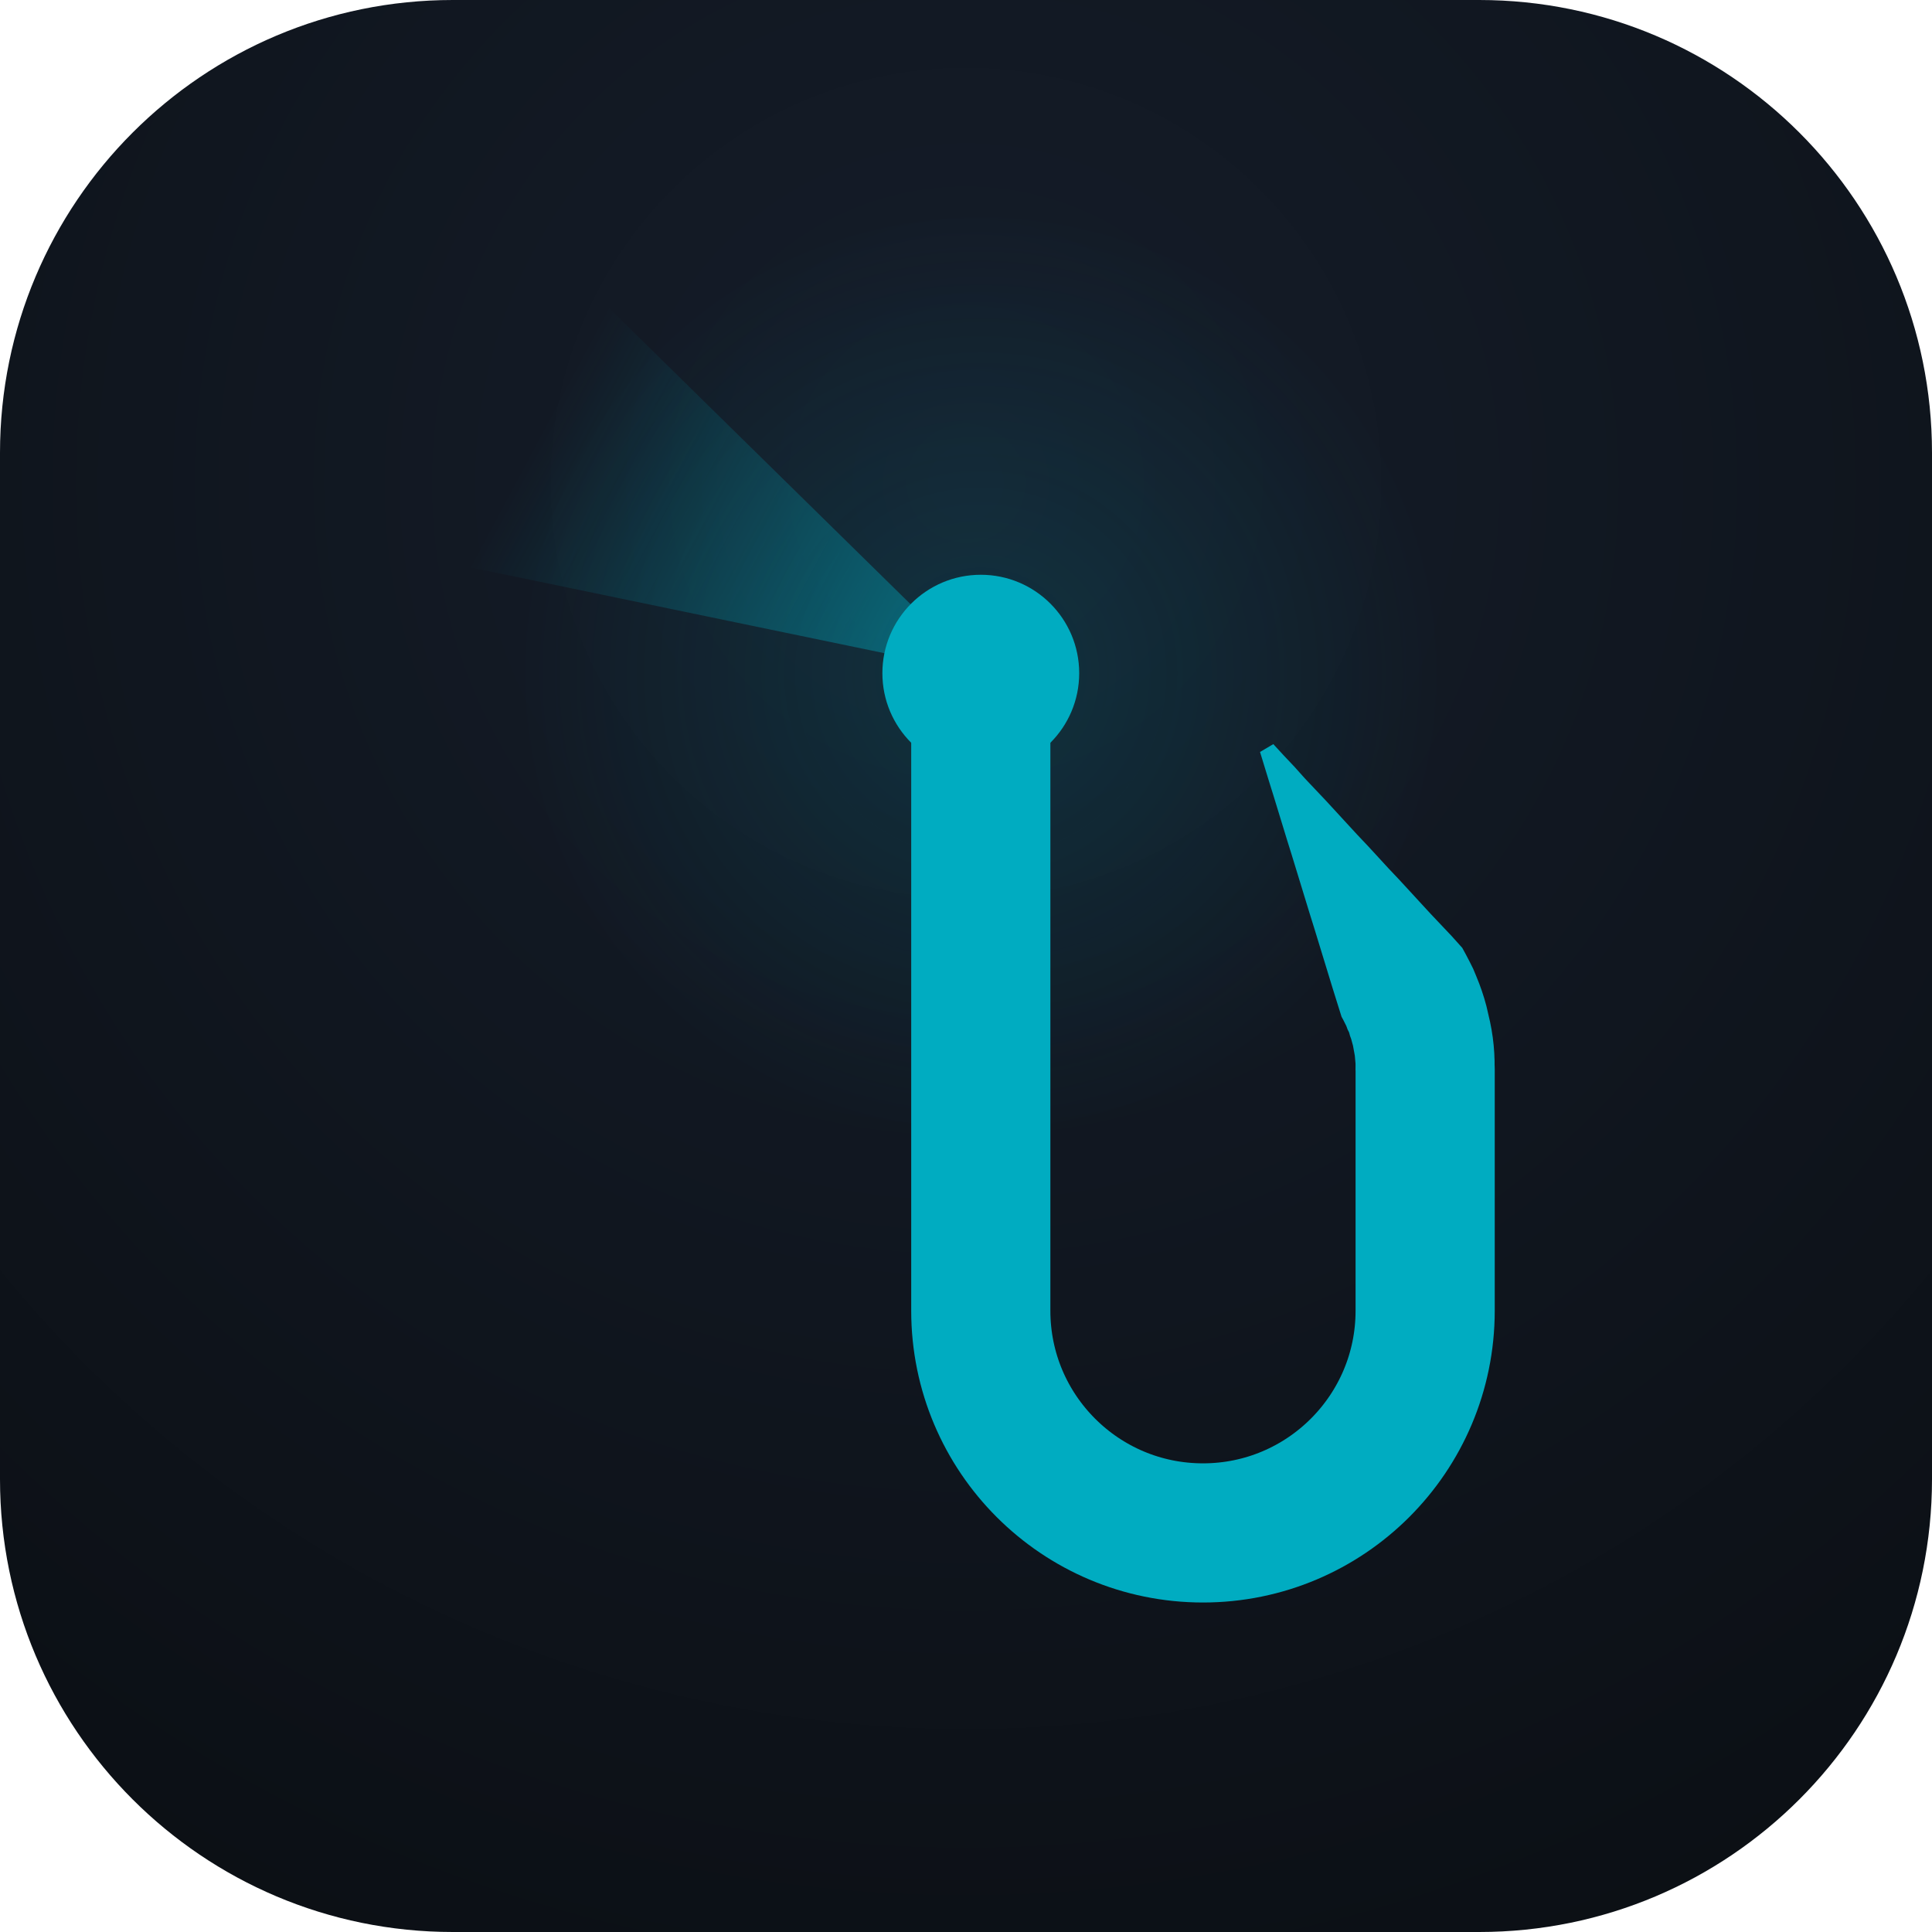
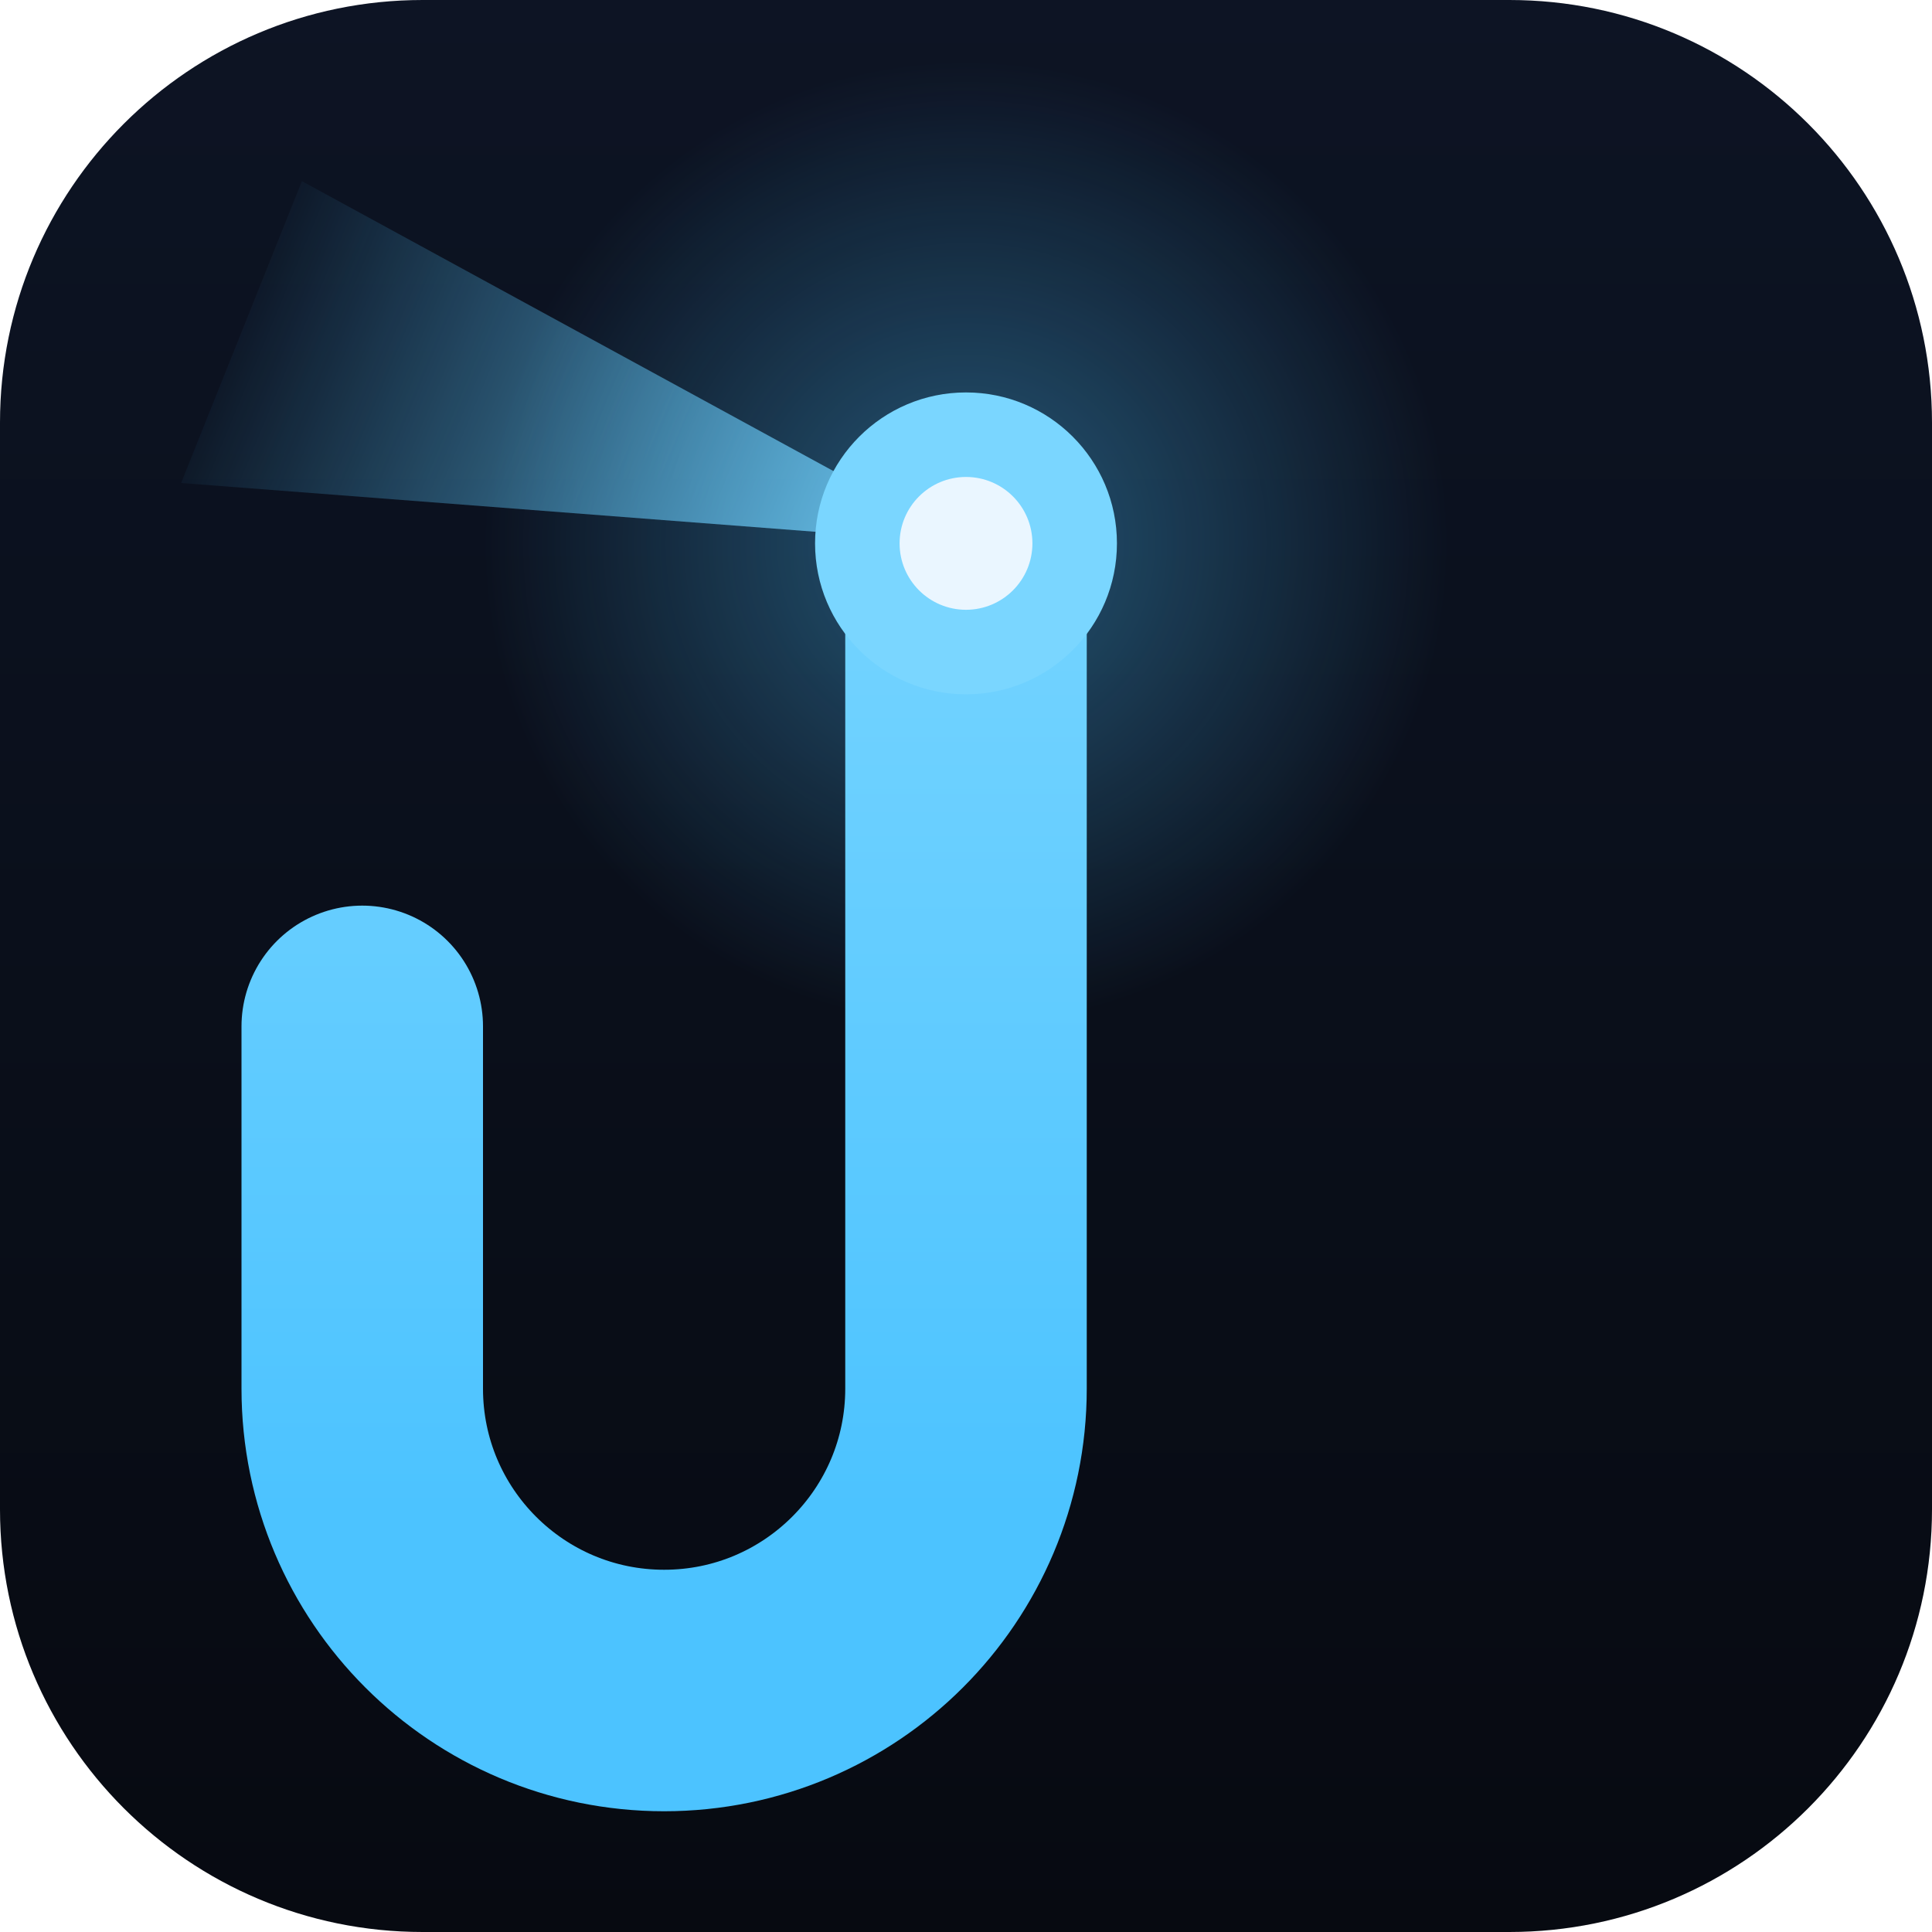
<svg xmlns="http://www.w3.org/2000/svg" viewBox="0 0 64 64" width="64" height="64" role="img" aria-label="Lighthook">
  <defs>
-     <radialGradient id="bg" cx="32" cy="16" r="55.04" gradientUnits="userSpaceOnUse">
-       <stop offset="0" stop-color="#151d2a" />
-       <stop offset="1" stop-color="#0b0f14" />
-     </radialGradient>
-     <linearGradient id="beam" x1="32.49" y1="22.3" x2="17.81" y2="14.46" gradientUnits="userSpaceOnUse">
-       <stop offset="0" stop-color="#00acc1" stop-opacity="0.5" />
-       <stop offset="1" stop-color="#00acc1" stop-opacity="0" />
+     <linearGradient id="bg" x1="0" y1="0" x2="0" y2="1" gradientUnits="objectBoundingBox">
+       <stop offset="0" stop-color="#0d1424" />
+       <stop offset="1" stop-color="#070a11" />
    </linearGradient>
-     <radialGradient id="glow" cx="32.49" cy="22.3" r="15.36" gradientUnits="userSpaceOnUse">
-       <stop offset="0" stop-color="#00acc1" stop-opacity="0.16" />
-       <stop offset="1" stop-color="#00acc1" stop-opacity="0" />
+     <linearGradient id="hook" x1="32" y1="14" x2="32" y2="50" gradientUnits="userSpaceOnUse">
+       <stop offset="0" stop-color="#7ad6ff" />
+       <stop offset="1" stop-color="#4cc3ff" />
+     </linearGradient>
+     <linearGradient id="beam" x1="32" y1="18" x2="8" y2="8" gradientUnits="userSpaceOnUse">
+       <stop offset="0" stop-color="#7ad6ff" stop-opacity="0.9" />
+       <stop offset="1" stop-color="#4cc3ff" stop-opacity="0" />
+     </linearGradient>
+     <radialGradient id="glow" cx="32" cy="18" r="16" gradientUnits="userSpaceOnUse">
+       <stop offset="0" stop-color="#4cc3ff" stop-opacity="0.4" />
+       <stop offset="1" stop-color="#4cc3ff" stop-opacity="0" />
    </radialGradient>
  </defs>
-   <rect width="64" height="64" rx="15" fill="url(#bg)" />
-   <circle cx="32.49" cy="22.3" r="15.36" fill="url(#glow)" />
-   <path d="M 32.49 22.3 L 20.12 10.15 L 15.51 18.78 Z" fill="url(#beam)" />
-   <path d="M 49.51 35.38 L 49.51 35.16 L 49.5 34.89 L 49.48 34.63 L 49.45 34.37 L 49.41 34.11 L 49.36 33.85 L 49.3 33.59 L 49.24 33.33 L 49.17 33.08 L 49.09 32.83 L 49 32.58 L 48.9 32.33 L 48.8 32.09 L 48.68 31.85 L 48.56 31.62 L 48.44 31.4 L 48.09 31.01 L 47.74 30.64 L 47.39 30.27 L 47.04 29.89 L 46.7 29.52 L 46.35 29.14 L 46 28.77 L 45.66 28.4 L 45.31 28.02 L 44.96 27.65 L 44.61 27.27 L 44.27 26.9 L 43.92 26.52 L 43.57 26.15 L 43.22 25.78 L 42.88 25.4 L 42.53 25.03 L 42.18 24.65 L 41.74 24.91 L 41.89 25.4 L 42.04 25.89 L 42.19 26.37 L 42.34 26.86 L 42.49 27.35 L 42.64 27.84 L 42.79 28.32 L 42.94 28.81 L 43.09 29.3 L 43.24 29.79 L 43.39 30.28 L 43.54 30.76 L 43.69 31.25 L 43.84 31.74 L 43.99 32.23 L 44.14 32.72 L 44.29 33.2 L 44.44 33.68 L 44.5 33.79 L 44.55 33.89 L 44.6 33.99 L 44.64 34.1 L 44.69 34.2 L 44.72 34.31 L 44.76 34.42 L 44.79 34.53 L 44.82 34.64 L 44.84 34.75 L 44.86 34.86 L 44.88 34.97 L 44.89 35.08 L 44.9 35.19 L 44.91 35.31 L 44.91 35.46 Z" fill="#00acc1" />
-   <circle cx="32.49" cy="22.3" r="3.26" fill="#00acc1" />
-   <path d="M 47.21 35.42 L 47.21 43.42 A 7.36 7.36 0 0 1 32.49 43.42 L 32.49 22.3" fill="none" stroke="#00acc1" stroke-width="4.61" stroke-linecap="round" stroke-linejoin="round" />
+   <rect width="64" height="64" rx="14" fill="url(#bg)" />
+   <circle cx="32" cy="18" r="16" fill="url(#glow)" />
+   <path d="M 32 18 L 10 6 L 6 16 Z" fill="url(#beam)" />
+   <path d="M 32 18 V 46 A 10 10 0 0 1 12 46 V 34" fill="none" stroke="url(#hook)" stroke-width="8" stroke-linecap="round" stroke-linejoin="round" />
+   <circle cx="32" cy="18" r="5" fill="#7ad6ff" />
+   <circle cx="32" cy="18" r="2.2" fill="#eaf6ff" />
</svg>
